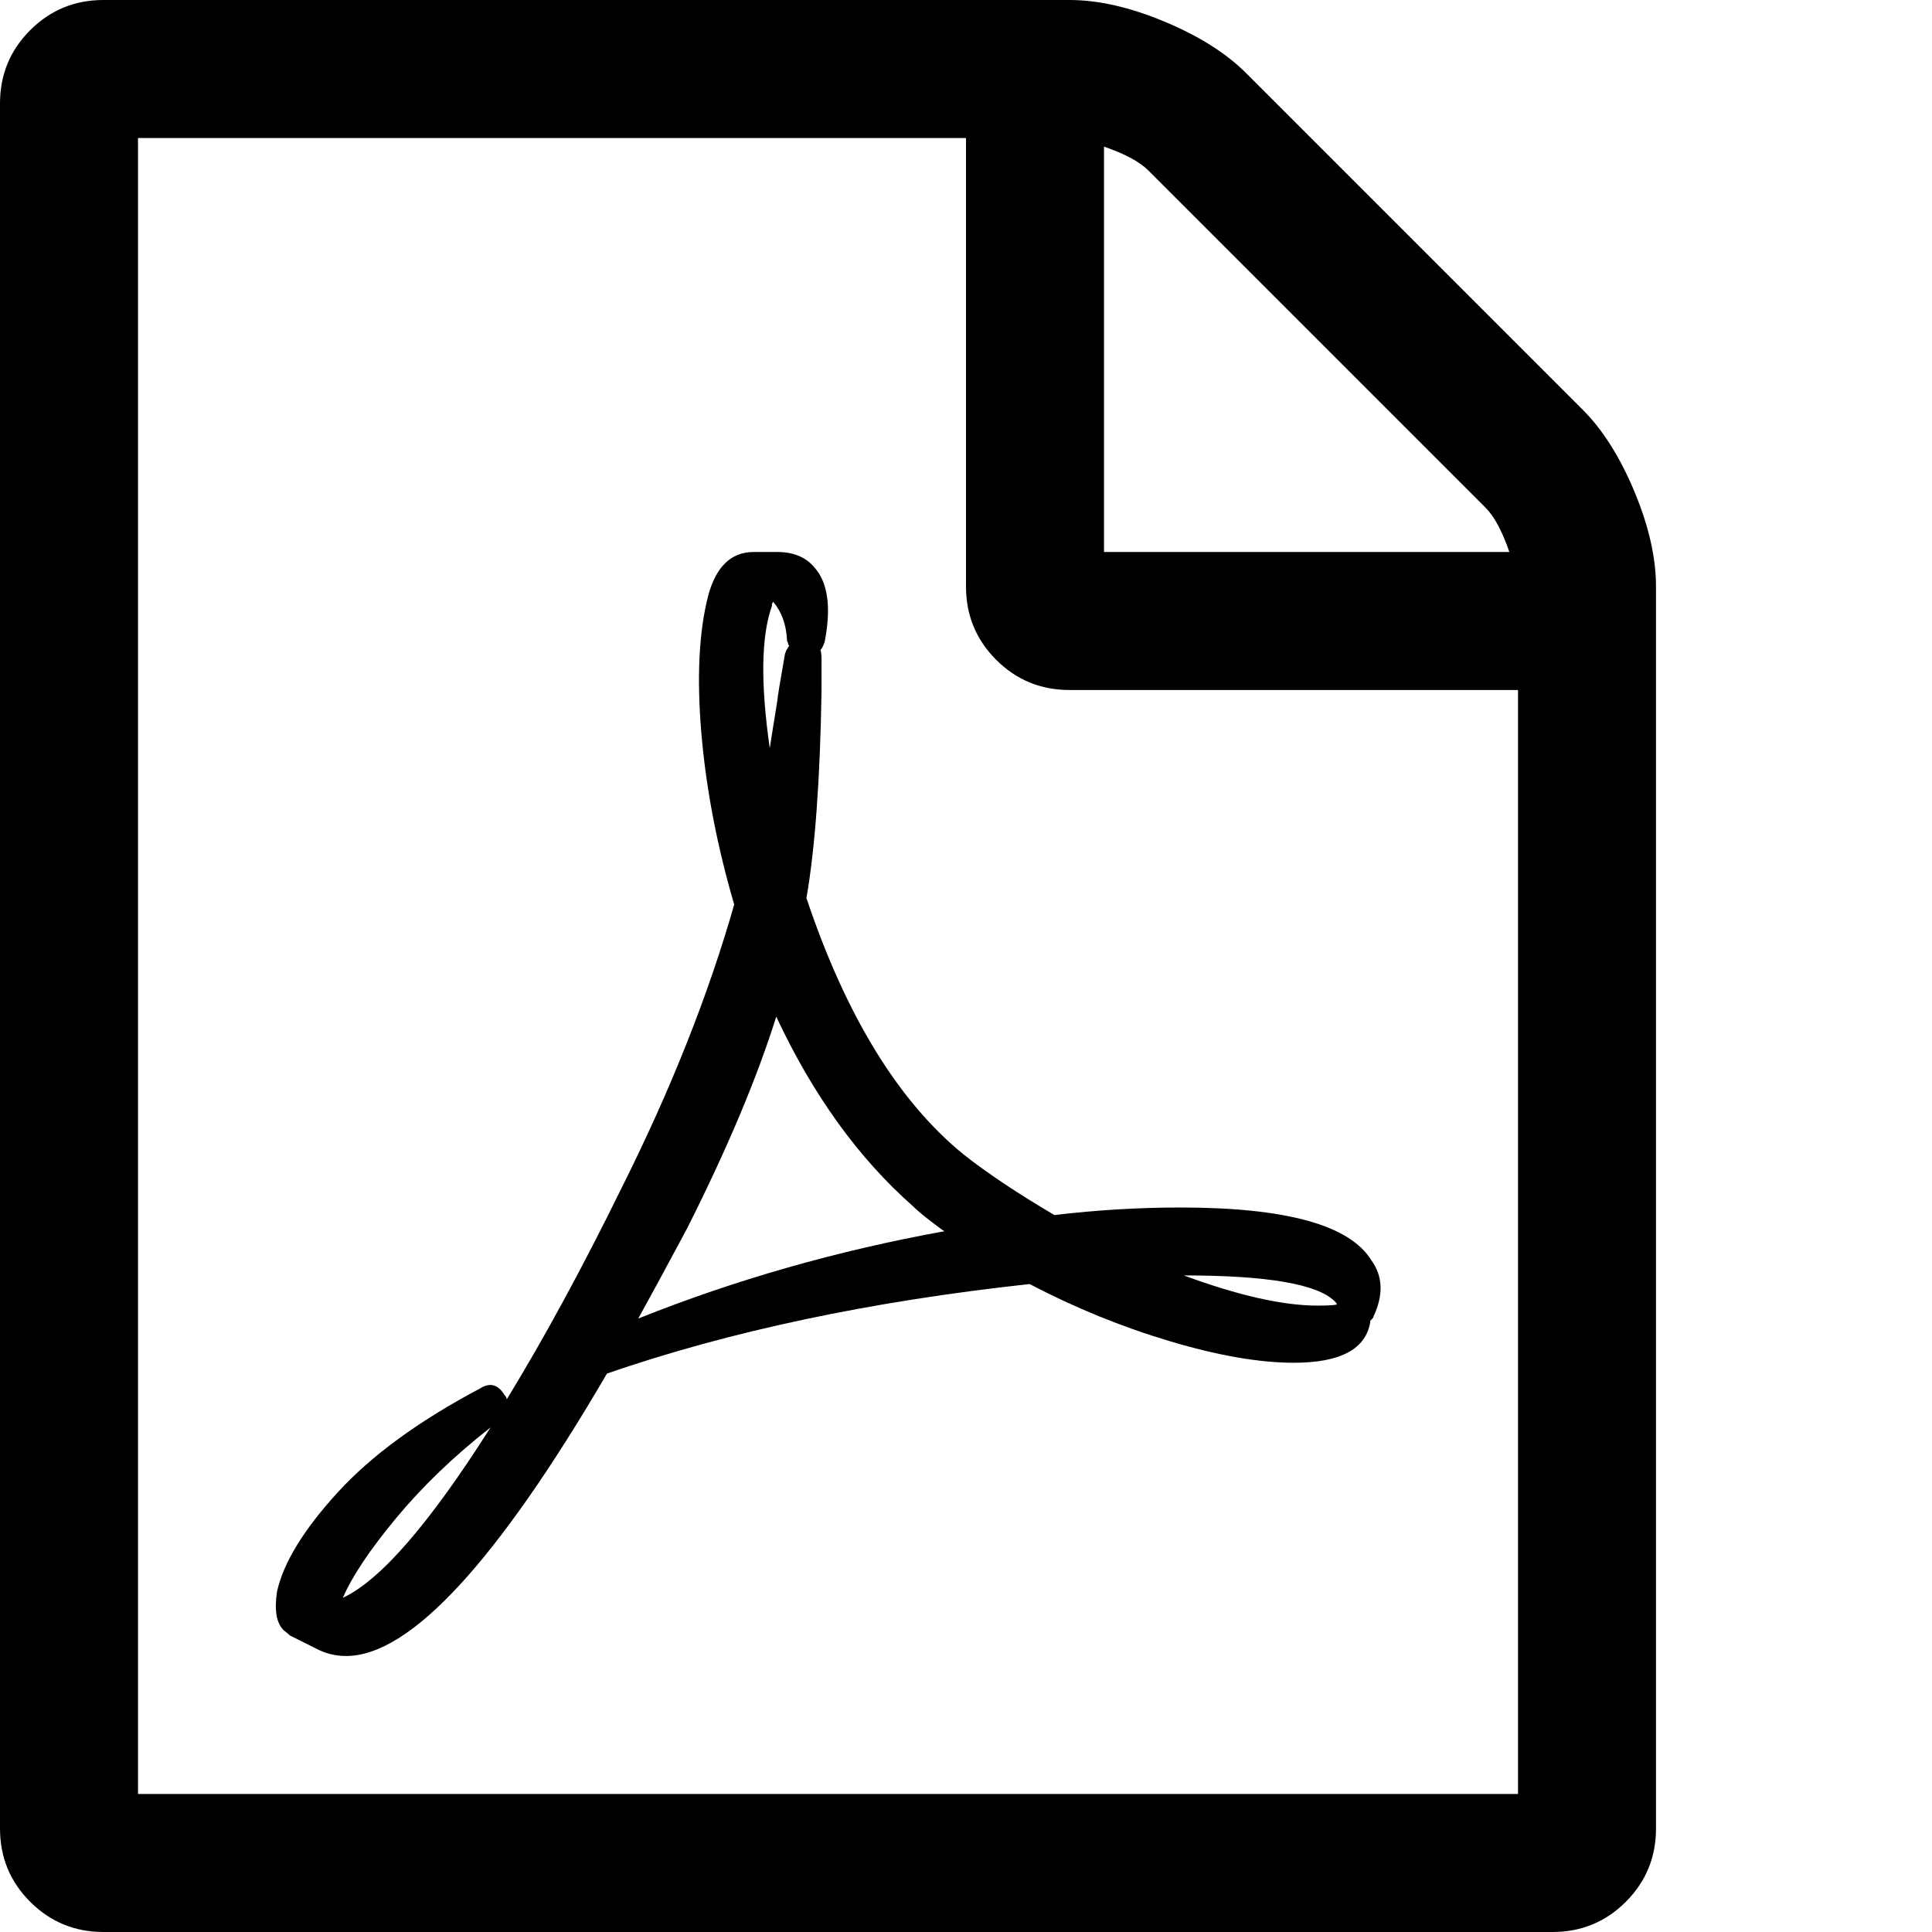
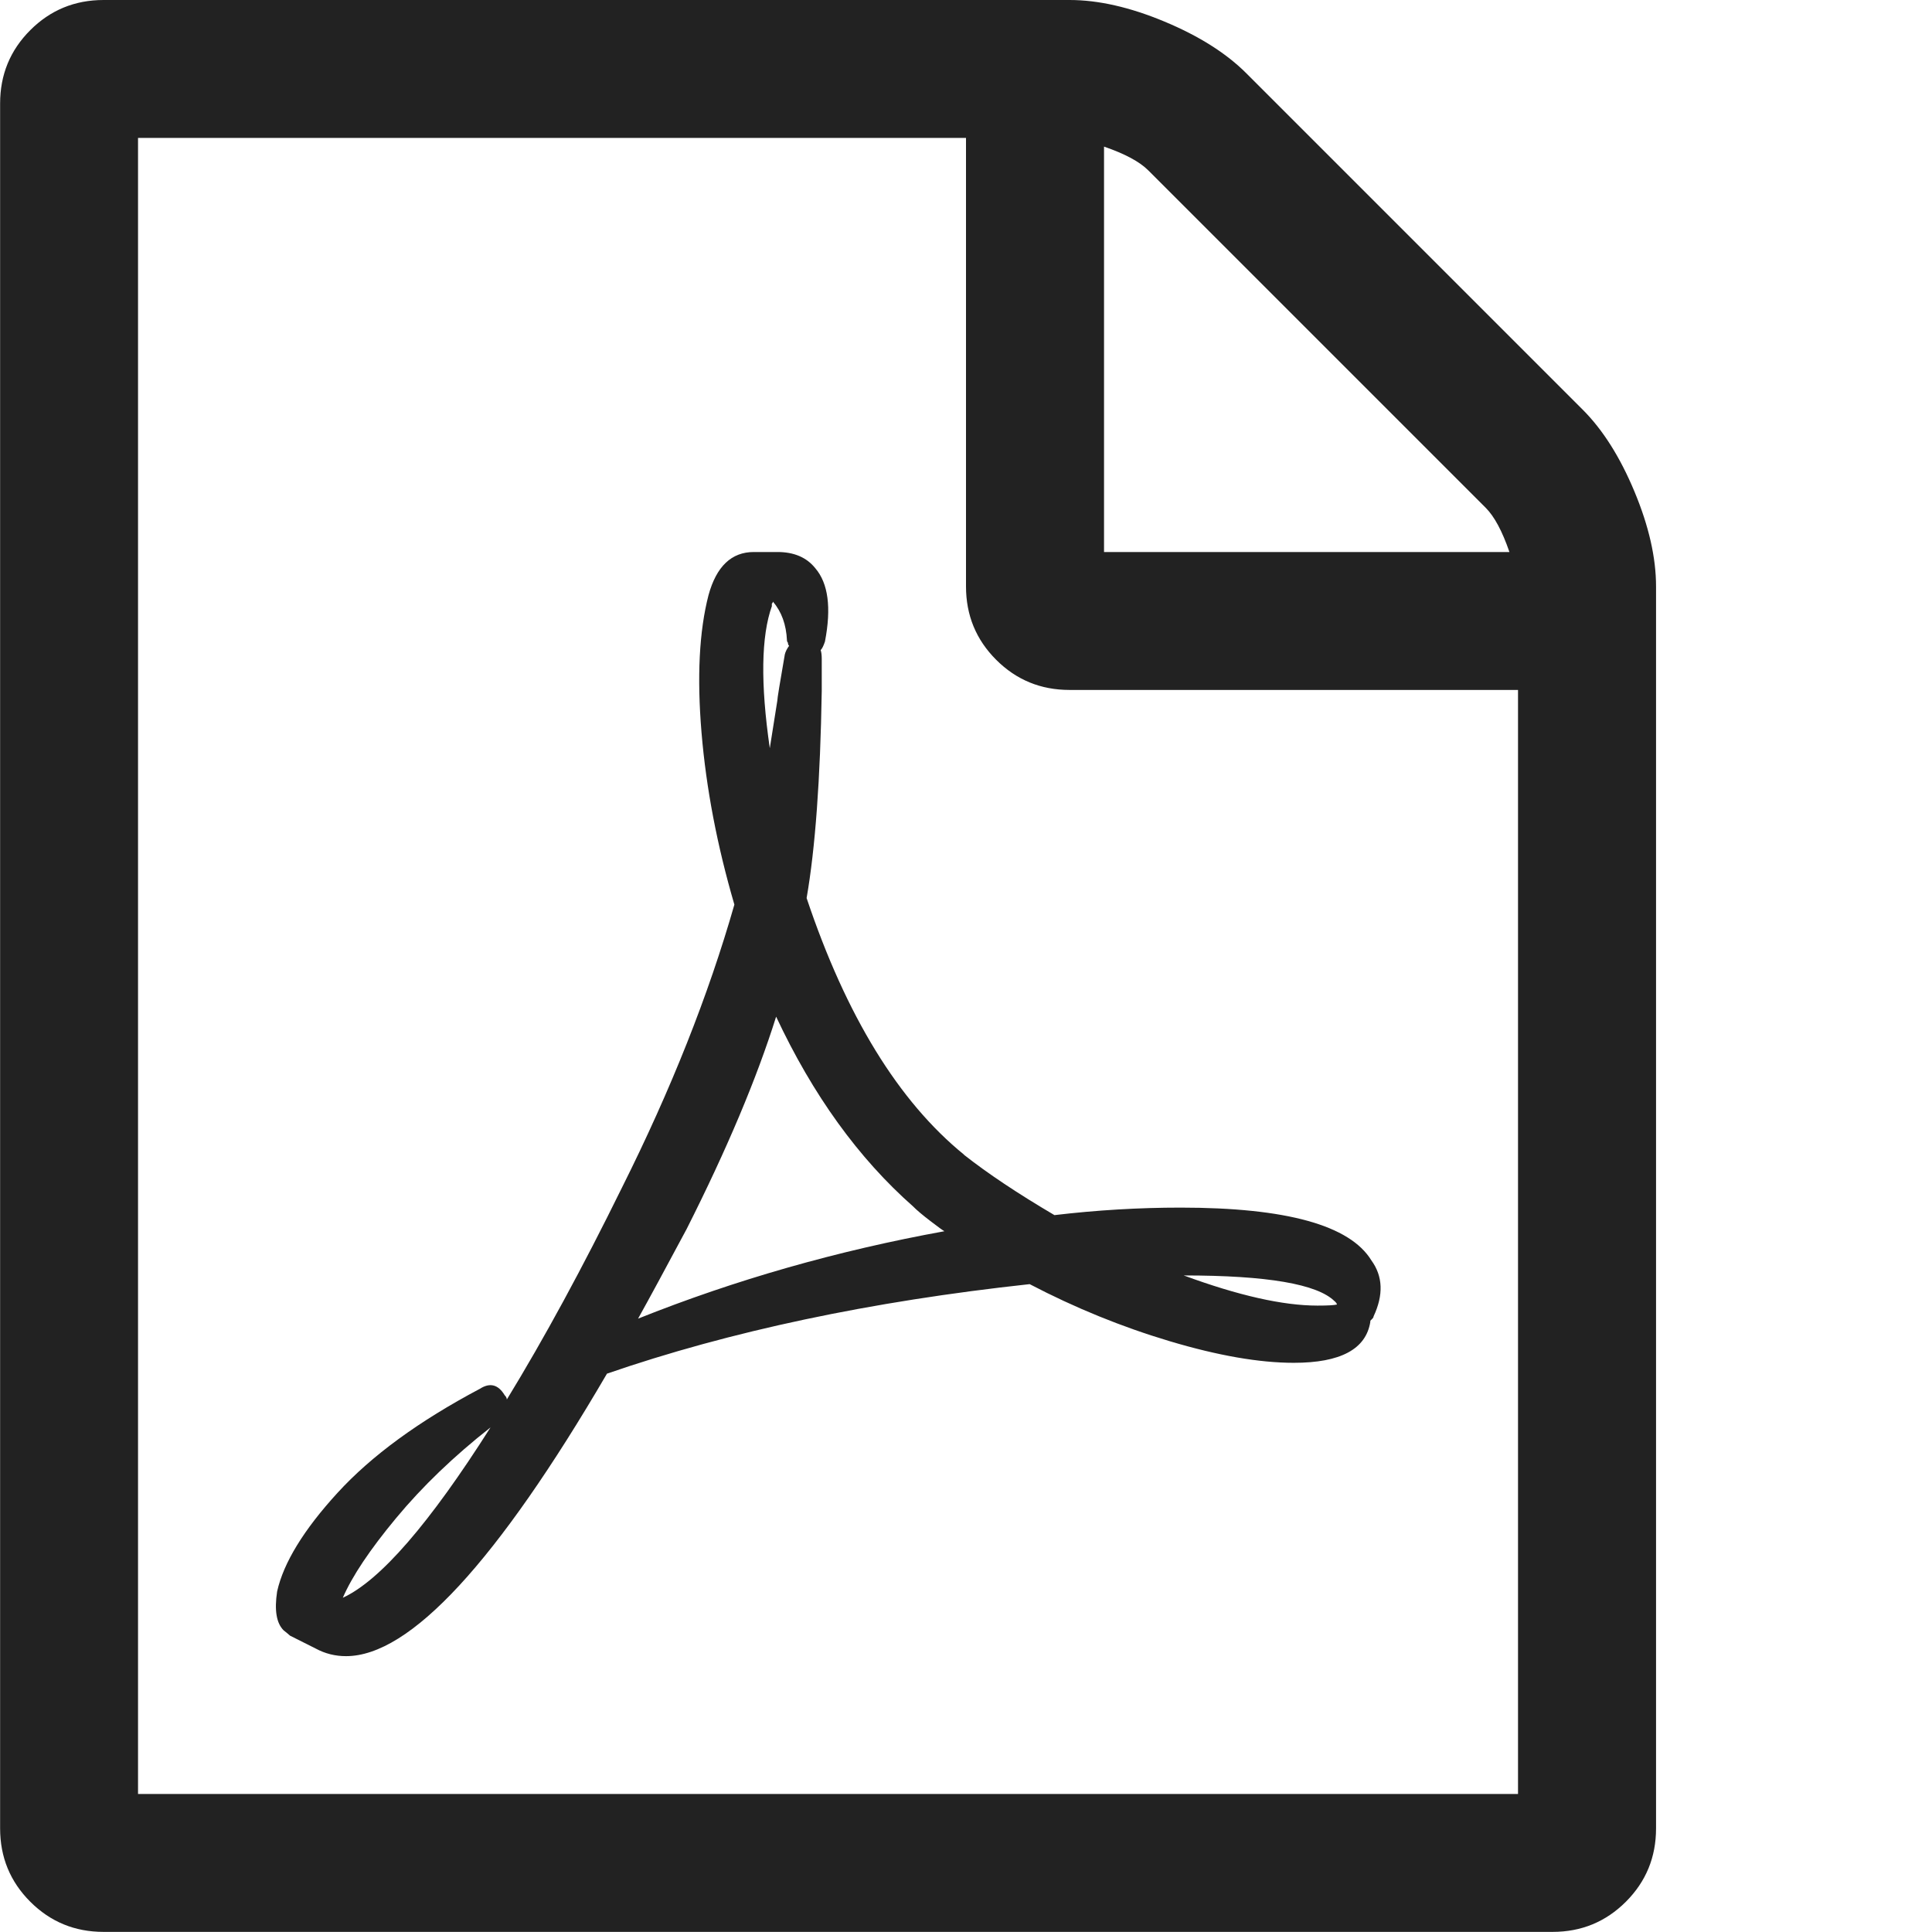
- <svg xmlns="http://www.w3.org/2000/svg" version="1.1" width="448" height="448" viewBox="0 0 448 448">
-   <g id="icomoon-ignore">
- </g>
-   <path d="M367 95q7 7 12 19t5 22v288q0 10-7 17t-17 7h-336q-10 0-17-7t-7-17v-400q0-10 7-17t17-7h224q10 0 22 5t19 12zM256 34v94h94q-2.5-7.25-5.5-10.25l-78.25-78.25q-3-3-10.25-5.5zM352 416v-256h-104q-10 0-17-7t-7-17v-104h-192v384h320zM223.5 267.75q8.25 6.5 21 14 14.75-1.75 29.25-1.75 36.75 0 44.25 12.25 4 5.5 0.5 13 0 0.25-0.25 0.5l-0.5 0.5v0.25q-1.5 9.5-17.75 9.5-12 0-28.75-5t-32.5-13.25q-55.25 6-98 20.75-38.25 65.5-60.5 65.5-3.75 0-7-1.75l-6-3q-0.25-0.25-1.5-1.25-2.5-2.5-1.5-9 2.25-10 14-22.875t33-24.125q3.5-2.25 5.75 1.5 0.5 0.5 0.5 1 13-21.25 26.75-49.25 17-34 26-65.5-6-20.5-7.625-39.875t1.625-31.875q2.75-10 10.5-10h5.5q5.75 0 8.75 3.75 4.5 5.25 2.25 17-0.5 1.5-1 2 0.25 0.75 0.25 2v7.5q-0.5 30.75-3.5 48 13.75 41 36.5 59.5zM79.5 370.5q13-6 34.25-39.5-12.75 10-21.875 21t-12.375 18.5zM179 140.5q-3.75 10.5-0.5 33 0.25-1.75 1.75-11 0-0.75 1.75-10.75 0.25-1 1-2-0.25-0.25-0.25-0.5t-0.125-0.375-0.125-0.375q-0.25-5.5-3.25-9 0 0.25-0.25 0.5v0.5zM148 305.75q33.75-13.5 71-20.25-0.5-0.25-3.25-2.375t-4-3.375q-19-16.75-31.75-44-6.75 21.5-20.75 49.25-7.5 14-11.25 20.75zM309.5 301.75q-6-6-35-6 19 7 31 7 3.5 0 4.5-0.25 0-0.25-0.5-0.75z" />
+ <svg xmlns="http://www.w3.org/2000/svg" version="1.1" width="18" height="18" viewBox="0 0 18 18">
+   <path d="M14.746 3.817q0.281 0.281 0.482 0.763t0.201 0.884v11.571q0 0.402-0.281 0.683t-0.683 0.281h-13.5q-0.402 0-0.683-0.281t-0.281-0.683v-16.071q0-0.402 0.281-0.683t0.683-0.281h9q0.402 0 0.884 0.201t0.763 0.482zM10.286 1.366v3.777h3.777q-0.1-0.291-0.221-0.412l-3.144-3.144q-0.121-0.121-0.412-0.221zM14.143 16.714v-10.286h-4.179q-0.402 0-0.683-0.281t-0.281-0.683v-4.179h-7.714v15.429h12.857zM8.98 10.758q0.331 0.261 0.844 0.563 0.593-0.070 1.175-0.070 1.477 0 1.778 0.492 0.161 0.221 0.020 0.522 0 0.010-0.010 0.020l-0.020 0.020v0.010q-0.060 0.382-0.713 0.382-0.482 0-1.155-0.201t-1.306-0.532q-2.22 0.241-3.938 0.834-1.537 2.632-2.431 2.632-0.151 0-0.281-0.070l-0.241-0.121q-0.010-0.010-0.060-0.050-0.1-0.1-0.060-0.362 0.090-0.402 0.563-0.919t1.326-0.969q0.141-0.090 0.231 0.060 0.020 0.020 0.020 0.040 0.522-0.854 1.075-1.979 0.683-1.366 1.045-2.632-0.241-0.824-0.306-1.602t0.065-1.281q0.11-0.402 0.422-0.402h0.221q0.231 0 0.352 0.151 0.181 0.211 0.090 0.683-0.020 0.060-0.040 0.080 0.010 0.030 0.010 0.080v0.301q-0.020 1.235-0.141 1.929 0.552 1.647 1.467 2.391zM3.194 14.886q0.522-0.241 1.376-1.587-0.512 0.402-0.879 0.844t-0.497 0.743zM7.192 5.645q-0.151 0.422-0.020 1.326 0.010-0.070 0.070-0.442 0-0.030 0.070-0.432 0.010-0.040 0.040-0.080-0.010-0.010-0.010-0.020t-0.005-0.015-0.005-0.015q-0.010-0.221-0.131-0.362 0 0.010-0.010 0.020v0.020zM5.946 12.285q1.356-0.542 2.853-0.814-0.020-0.010-0.131-0.095t-0.161-0.136q-0.763-0.673-1.276-1.768-0.271 0.864-0.834 1.979-0.301 0.563-0.452 0.834zM12.435 12.124q-0.241-0.241-1.406-0.241 0.763 0.281 1.246 0.281 0.141 0 0.181-0.010 0-0.010-0.020-0.030z" fill="#222222" />
</svg>
